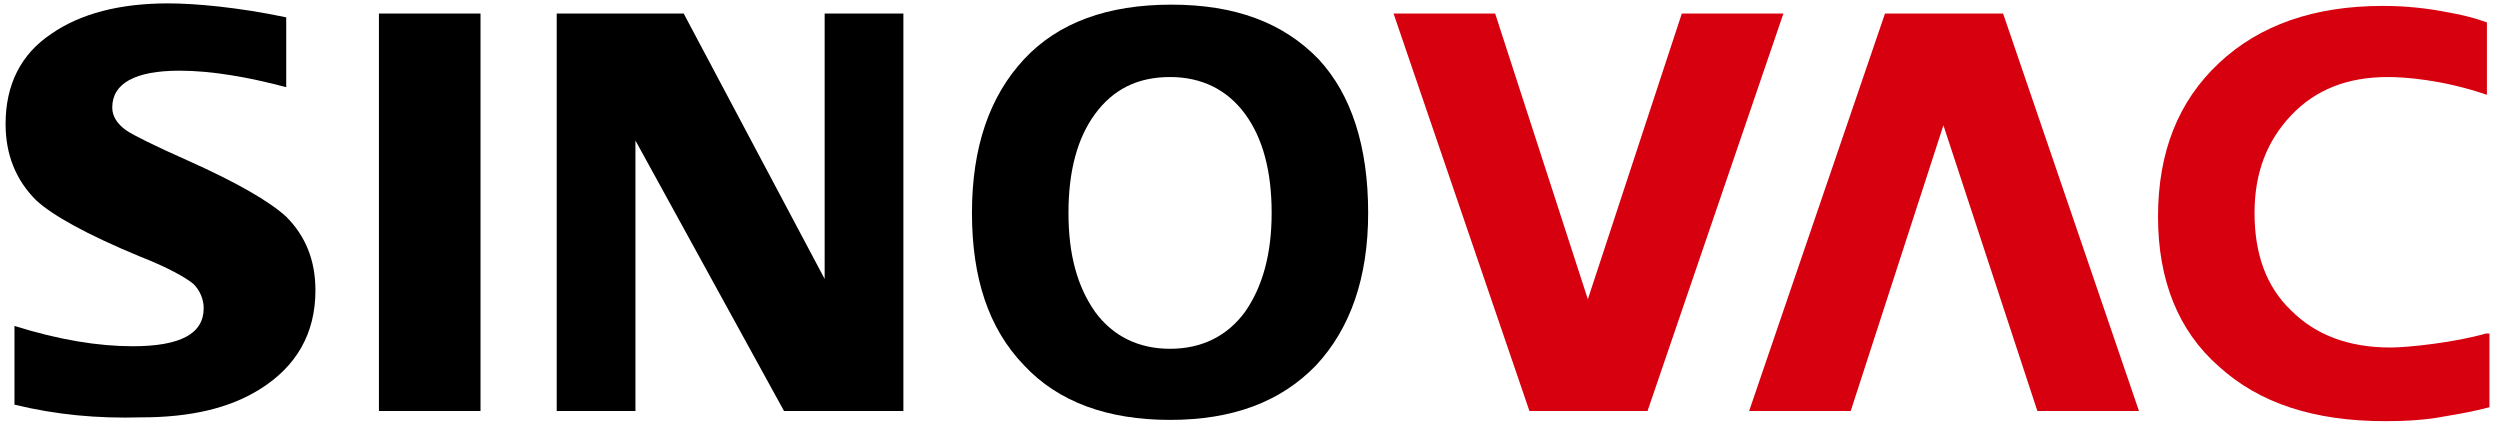
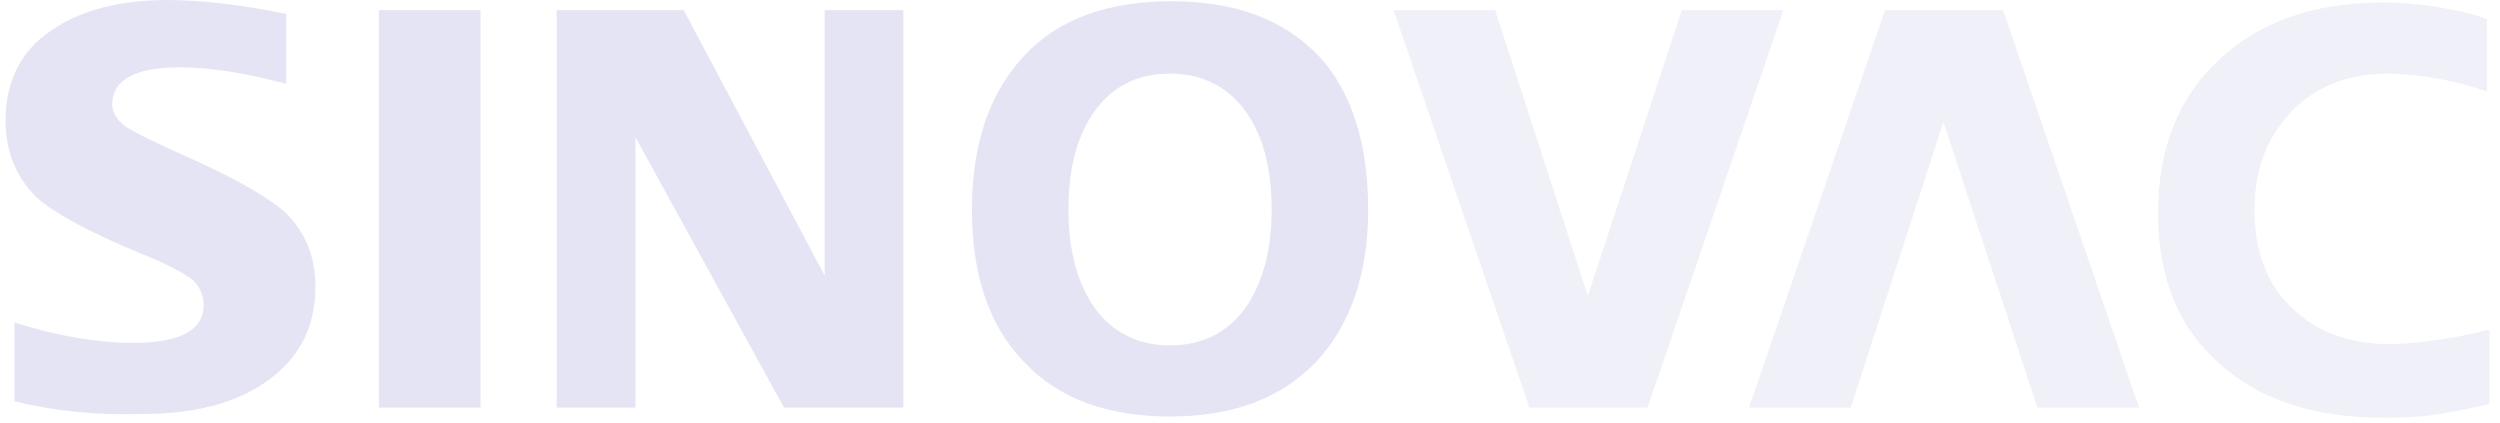
- <svg xmlns="http://www.w3.org/2000/svg" id="svg24" version="1.1" viewBox="0 0 100 17" height="17" width="100">
-   <defs id="defs8" />
-   <g id="#231815ff" transform="matrix(0.4172768,0,0,0.4172768,-32.20104,10.17658)" />
-   <g id="g126" transform="matrix(0.5079485,0,0,0.5079485,-21.8215,-1.033142)">
-     <g id="g106">
-       <g id="g26" />
-       <g id="g104" />
-     </g>
-     <g id="g124">
-       <g id="g122">
-         <polygon class="st0" points="80.8,34.4 80.8,30.7 80.8,6.8 80.8,3.1 72.8,3.1 72.8,6.8 72.8,30.7 72.8,34.4 " id="polygon108" />
-         <path class="st0" d="m 150.7,18.8 c 0,5.1 -1.4,9.1 -4.1,12 -2.8,2.9 -6.6,4.3 -11.5,4.3 -4.9,0 -8.8,-1.4 -11.5,-4.3 -2.8,-2.9 -4.1,-6.9 -4.1,-12 0,-5.2 1.4,-9.2 4.1,-12.1 2.7,-2.9 6.6,-4.3 11.6,-4.3 5,0 8.8,1.4 11.6,4.3 2.6,2.8 3.9,6.9 3.9,12.1 m -7.6,0 c 0,-3.3 -0.7,-5.9 -2.1,-7.8 -1.4,-1.9 -3.4,-2.9 -5.9,-2.9 -2.6,0 -4.5,1 -5.9,2.9 -1.4,1.9 -2.1,4.5 -2.1,7.8 0,3.3 0.7,5.8 2.1,7.8 1.4,1.9 3.4,2.9 5.9,2.9 2.5,0 4.5,-1 5.9,-2.9 1.4,-2 2.1,-4.6 2.1,-7.8" id="path110" />
-         <polygon class="st1" points="168,25.6 175.4,3.1 183.4,3.1 172.7,34.4 163.4,34.4 152.7,3.1 160.7,3.1 " id="polygon112" style="fill:#d6000f;fill-opacity:1" />
-         <path class="st0" d="m 44.1,33.9 v -6.2 c 3.5,1.1 6.6,1.6 9.3,1.6 3.8,0 5.6,-1 5.6,-3 0,-0.7 -0.3,-1.4 -0.8,-1.9 -0.6,-0.5 -2,-1.3 -4.3,-2.2 -4.1,-1.7 -6.8,-3.2 -8.1,-4.4 -1.6,-1.6 -2.4,-3.6 -2.4,-6 0,-3.1 1.2,-5.5 3.6,-7.1 2.3,-1.6 5.4,-2.4 9.2,-2.4 2.1,0 5.5,0.3 9.3,1.1 v 5.5 c -3,-0.8 -5.9,-1.3 -8.4,-1.3 -3.5,0 -5.3,1 -5.3,2.9 0,0.7 0.4,1.3 1.1,1.8 0.6,0.4 2.2,1.2 4.9,2.4 3.8,1.7 6.4,3.2 7.7,4.4 1.5,1.5 2.3,3.4 2.3,5.8 0,3.4 -1.5,6 -4.4,7.8 -2.4,1.5 -5.5,2.2 -9.3,2.2 -3.5,0.1 -6.7,-0.2 -10,-1 z" id="path114" />
-         <polygon class="st0" points="86.8,34.4 86.8,3.1 96.8,3.1 107.9,24 107.9,3.1 114.1,3.1 114.1,34.4 104.7,34.4 93,13.1 93,34.4 " id="polygon116" />
-         <polygon class="st1" points="196,11.9 188.7,34.4 180.7,34.4 191.4,3.1 200.7,3.1 211.4,34.4 203.4,34.4 " id="polygon118" style="fill:#d6000f;fill-opacity:1" />
-         <path class="st1" d="m 238.7,28.3 c -2.4,0.7 -6.1,1.1 -7.5,1.1 -3.3,0 -5.9,-1 -7.8,-2.9 -2,-1.9 -2.9,-4.5 -2.9,-7.7 0,-3.2 1,-5.7 2.9,-7.7 1.9,-2 4.4,-3 7.6,-3 1.3,0 4.3,0.2 7.8,1.4 V 3.8 C 238,3.5 236.9,3.2 235.7,3 c -1.5,-0.3 -3.2,-0.5 -5.1,-0.5 -5.4,0 -9.7,1.5 -12.9,4.5 -3.2,3 -4.8,7 -4.8,12.1 0,5 1.6,9 4.8,11.8 3.2,2.9 7.5,4.3 13.1,4.3 1.7,0 3.3,-0.1 4.8,-0.4 1.2,-0.2 2.3,-0.4 3.4,-0.7 v -5.8 z" id="path120" style="fill:#d6000f;fill-opacity:1" />
-       </g>
-     </g>
-   </g>
+ <svg xmlns="http://www.w3.org/2000/svg" width="201" height="34" viewBox="0 0 201 34" fill="none">
+   <path d="M38.634 32.773V28.995V4.594V0.816H30.466V4.594V28.995V32.773H38.634Z" fill="#E5E4F5" />
+   <path d="M110 16.846C110 22.053 108.571 26.137 105.814 29.098C102.955 32.059 99.076 33.488 94.073 33.488C89.07 33.488 85.088 32.059 82.332 29.098C79.473 26.137 78.145 22.053 78.145 16.846C78.145 11.537 79.575 7.453 82.332 4.492C85.088 1.531 89.07 0.102 94.175 0.102C99.28 0.102 103.159 1.531 106.018 4.492C108.673 7.351 110 11.537 110 16.846ZM102.241 16.846C102.241 13.477 101.526 10.822 100.097 8.882C98.667 6.943 96.625 5.922 94.073 5.922C91.418 5.922 89.478 6.943 88.049 8.882C86.62 10.822 85.905 13.477 85.905 16.846C85.905 20.215 86.62 22.768 88.049 24.81C89.478 26.75 91.52 27.77 94.073 27.77C96.625 27.77 98.667 26.75 100.097 24.81C101.526 22.768 102.241 20.113 102.241 16.846Z" fill="#E5E4F5" />
+   <path d="M127.663 23.788L135.218 0.816H143.386L132.462 32.773H122.966L112.042 0.816H120.21L127.663 23.788Z" fill="#F0F0F9" />
+   <path d="M1.164 32.263V25.933C4.737 27.056 7.902 27.566 10.659 27.566C14.539 27.566 16.377 26.545 16.377 24.503C16.377 23.789 16.07 23.074 15.56 22.564C14.947 22.053 13.518 21.236 11.169 20.317C6.983 18.582 4.227 17.05 2.9 15.825C1.266 14.192 0.449 12.15 0.449 9.699C0.449 6.534 1.674 4.084 4.125 2.45C6.473 0.817 9.638 0 13.518 0C15.662 0 19.133 0.306 23.013 1.123V6.738C19.95 5.922 16.989 5.411 14.437 5.411C10.863 5.411 9.025 6.432 9.025 8.372C9.025 9.087 9.434 9.699 10.149 10.21C10.761 10.618 12.395 11.435 15.151 12.66C19.031 14.396 21.686 15.927 23.013 17.152C24.544 18.684 25.361 20.624 25.361 23.074C25.361 26.545 23.83 29.2 20.869 31.038C18.418 32.569 15.253 33.284 11.374 33.284C7.8 33.386 4.533 33.08 1.164 32.263V32.263Z" fill="#E5E4F5" />
+   <path d="M44.759 32.773V0.816H54.969L66.302 22.155V0.816H72.632V32.773H63.035L51.089 11.026V32.773H44.759Z" fill="#E5E4F5" />
+   <path d="M156.251 9.801L148.798 32.773H140.63L151.554 0.816H161.049L171.974 32.773H163.806L156.251 9.801Z" fill="#F0F0F9" />
+   <path d="M199.846 26.545C197.396 27.26 193.618 27.668 192.189 27.668C188.82 27.668 186.165 26.647 184.225 24.707C182.183 22.768 181.264 20.113 181.264 16.846C181.264 13.579 182.285 11.027 184.225 8.985C186.165 6.943 188.717 5.922 191.985 5.922C193.312 5.922 196.375 6.126 199.948 7.351V1.531C199.131 1.225 198.008 0.919 196.783 0.715C195.252 0.408 193.516 0.204 191.576 0.204C186.063 0.204 181.673 1.736 178.406 4.798C175.138 7.861 173.505 11.945 173.505 17.152C173.505 22.257 175.138 26.341 178.406 29.2C181.673 32.161 186.063 33.59 191.78 33.59C193.516 33.59 195.15 33.488 196.681 33.182C197.906 32.977 199.029 32.773 200.152 32.467V26.545H199.846Z" fill="#F0F0F9" />
</svg>
